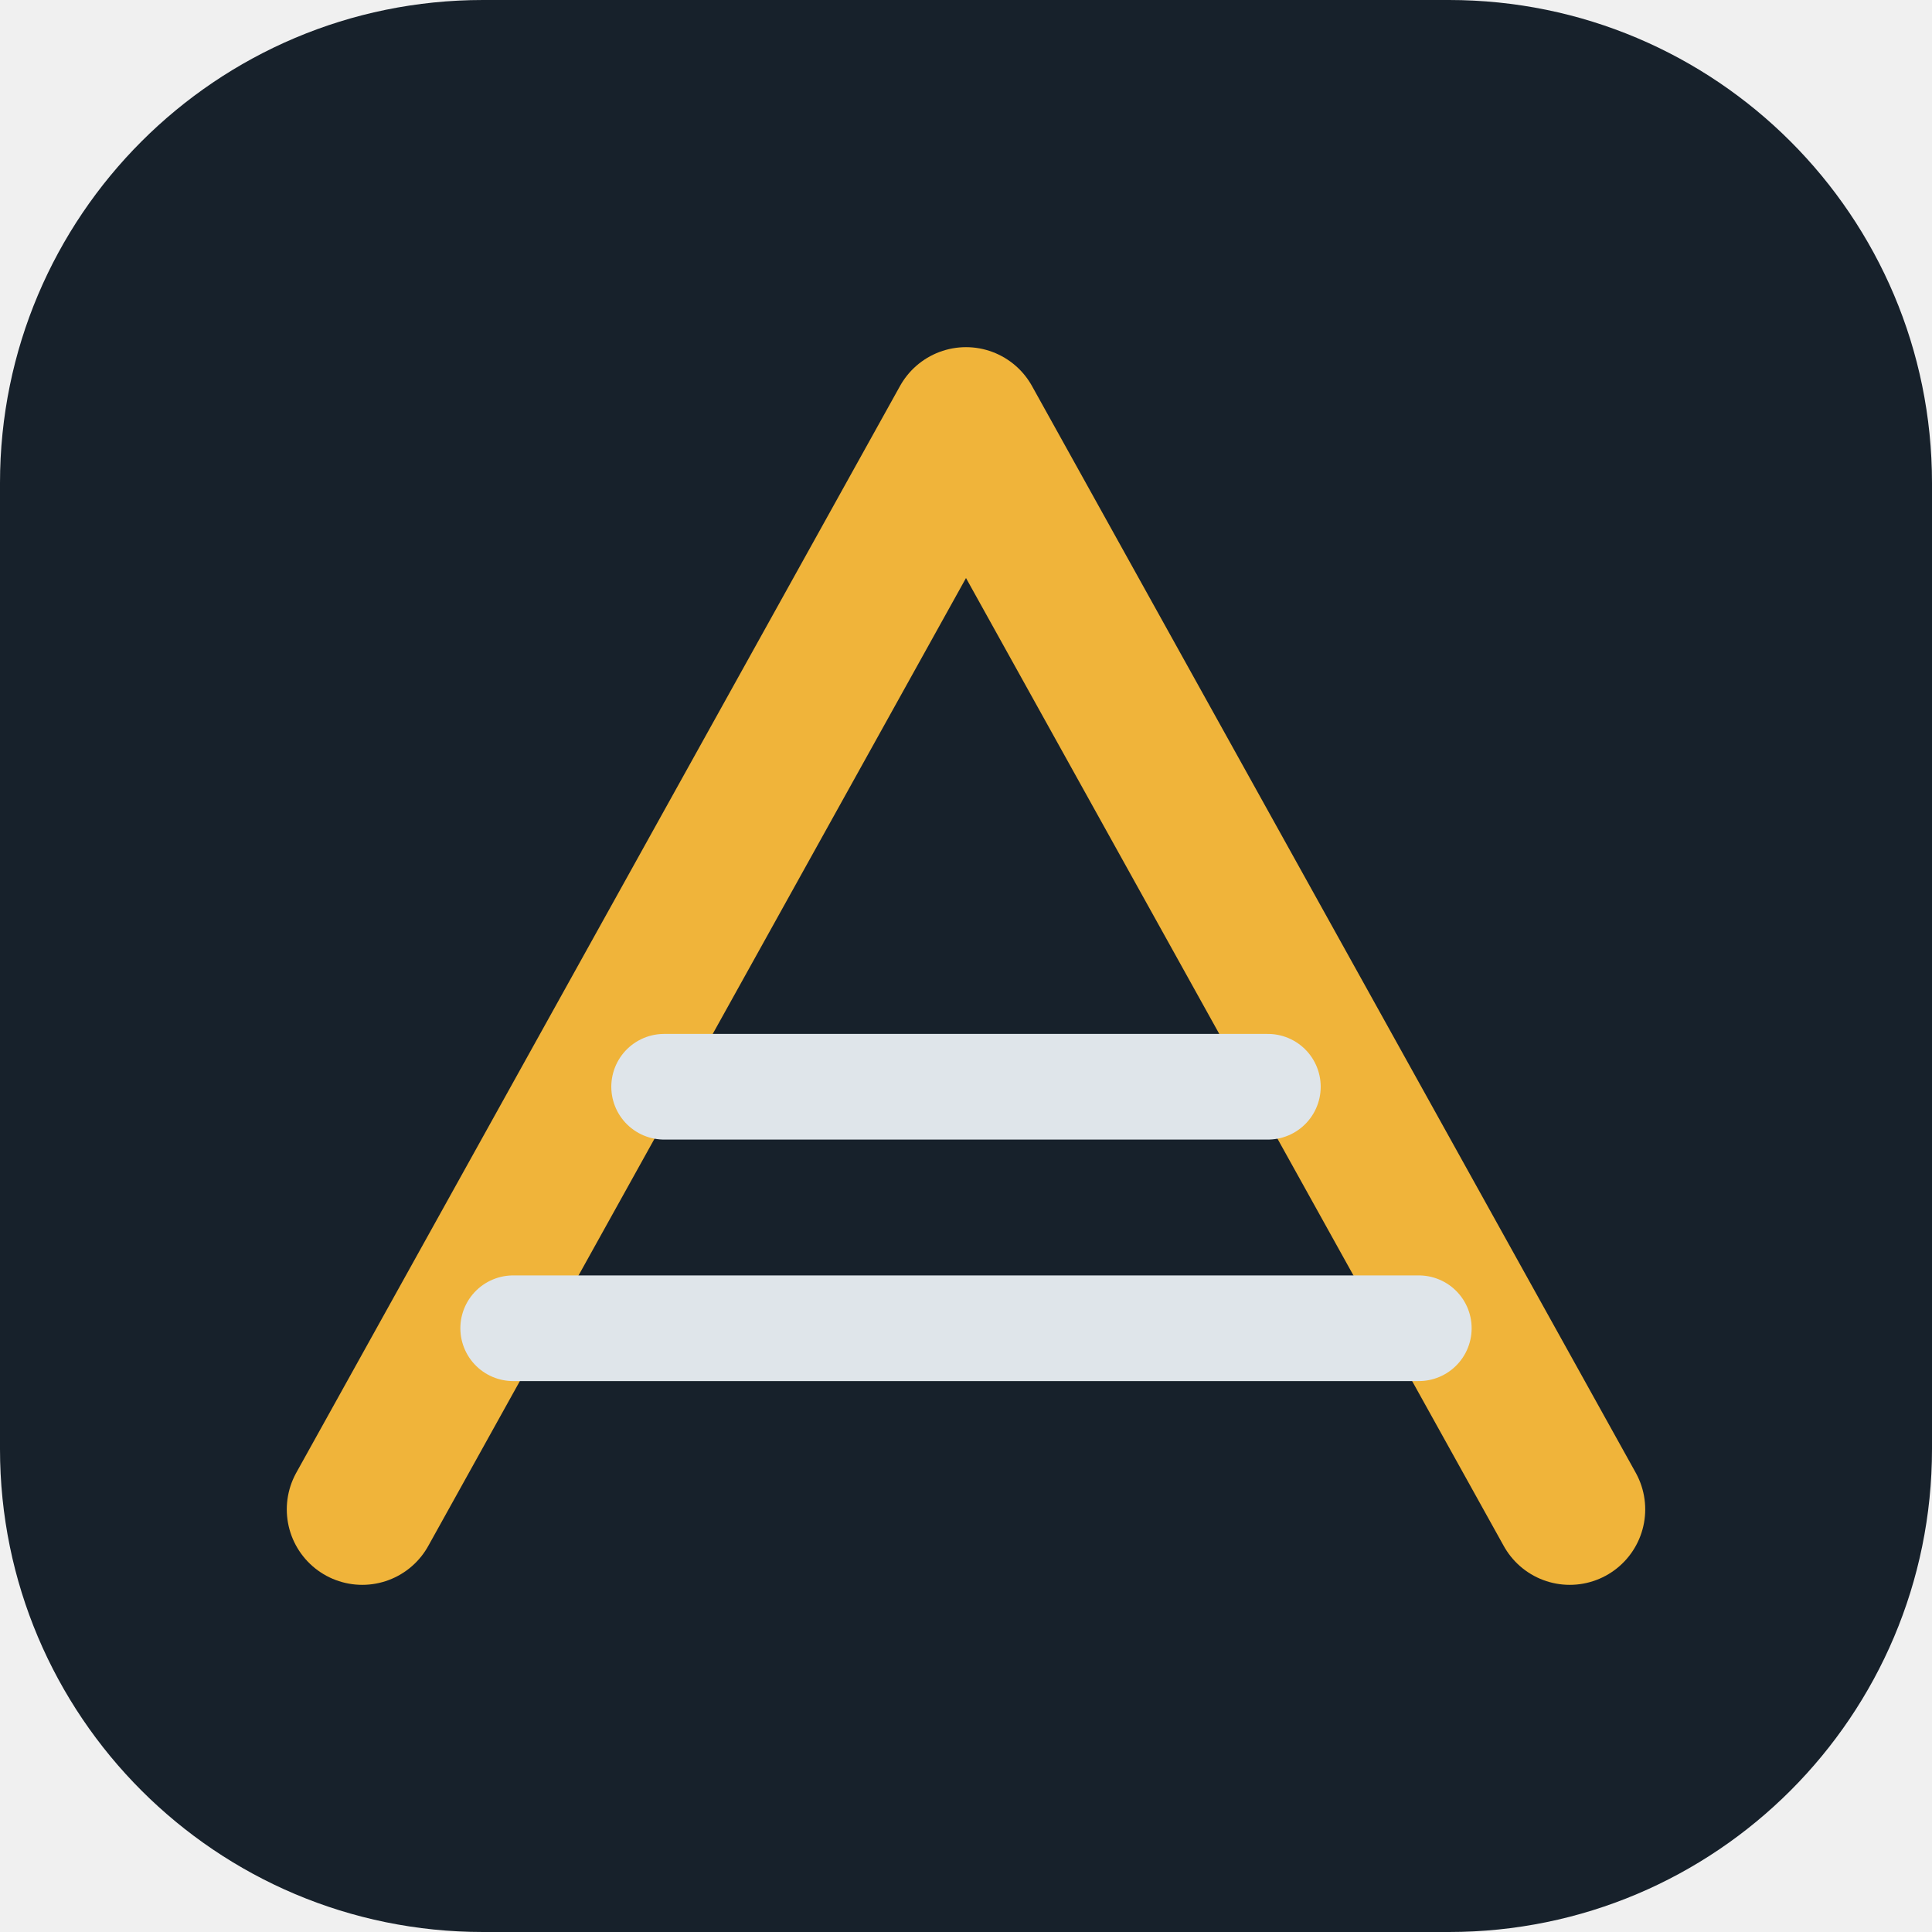
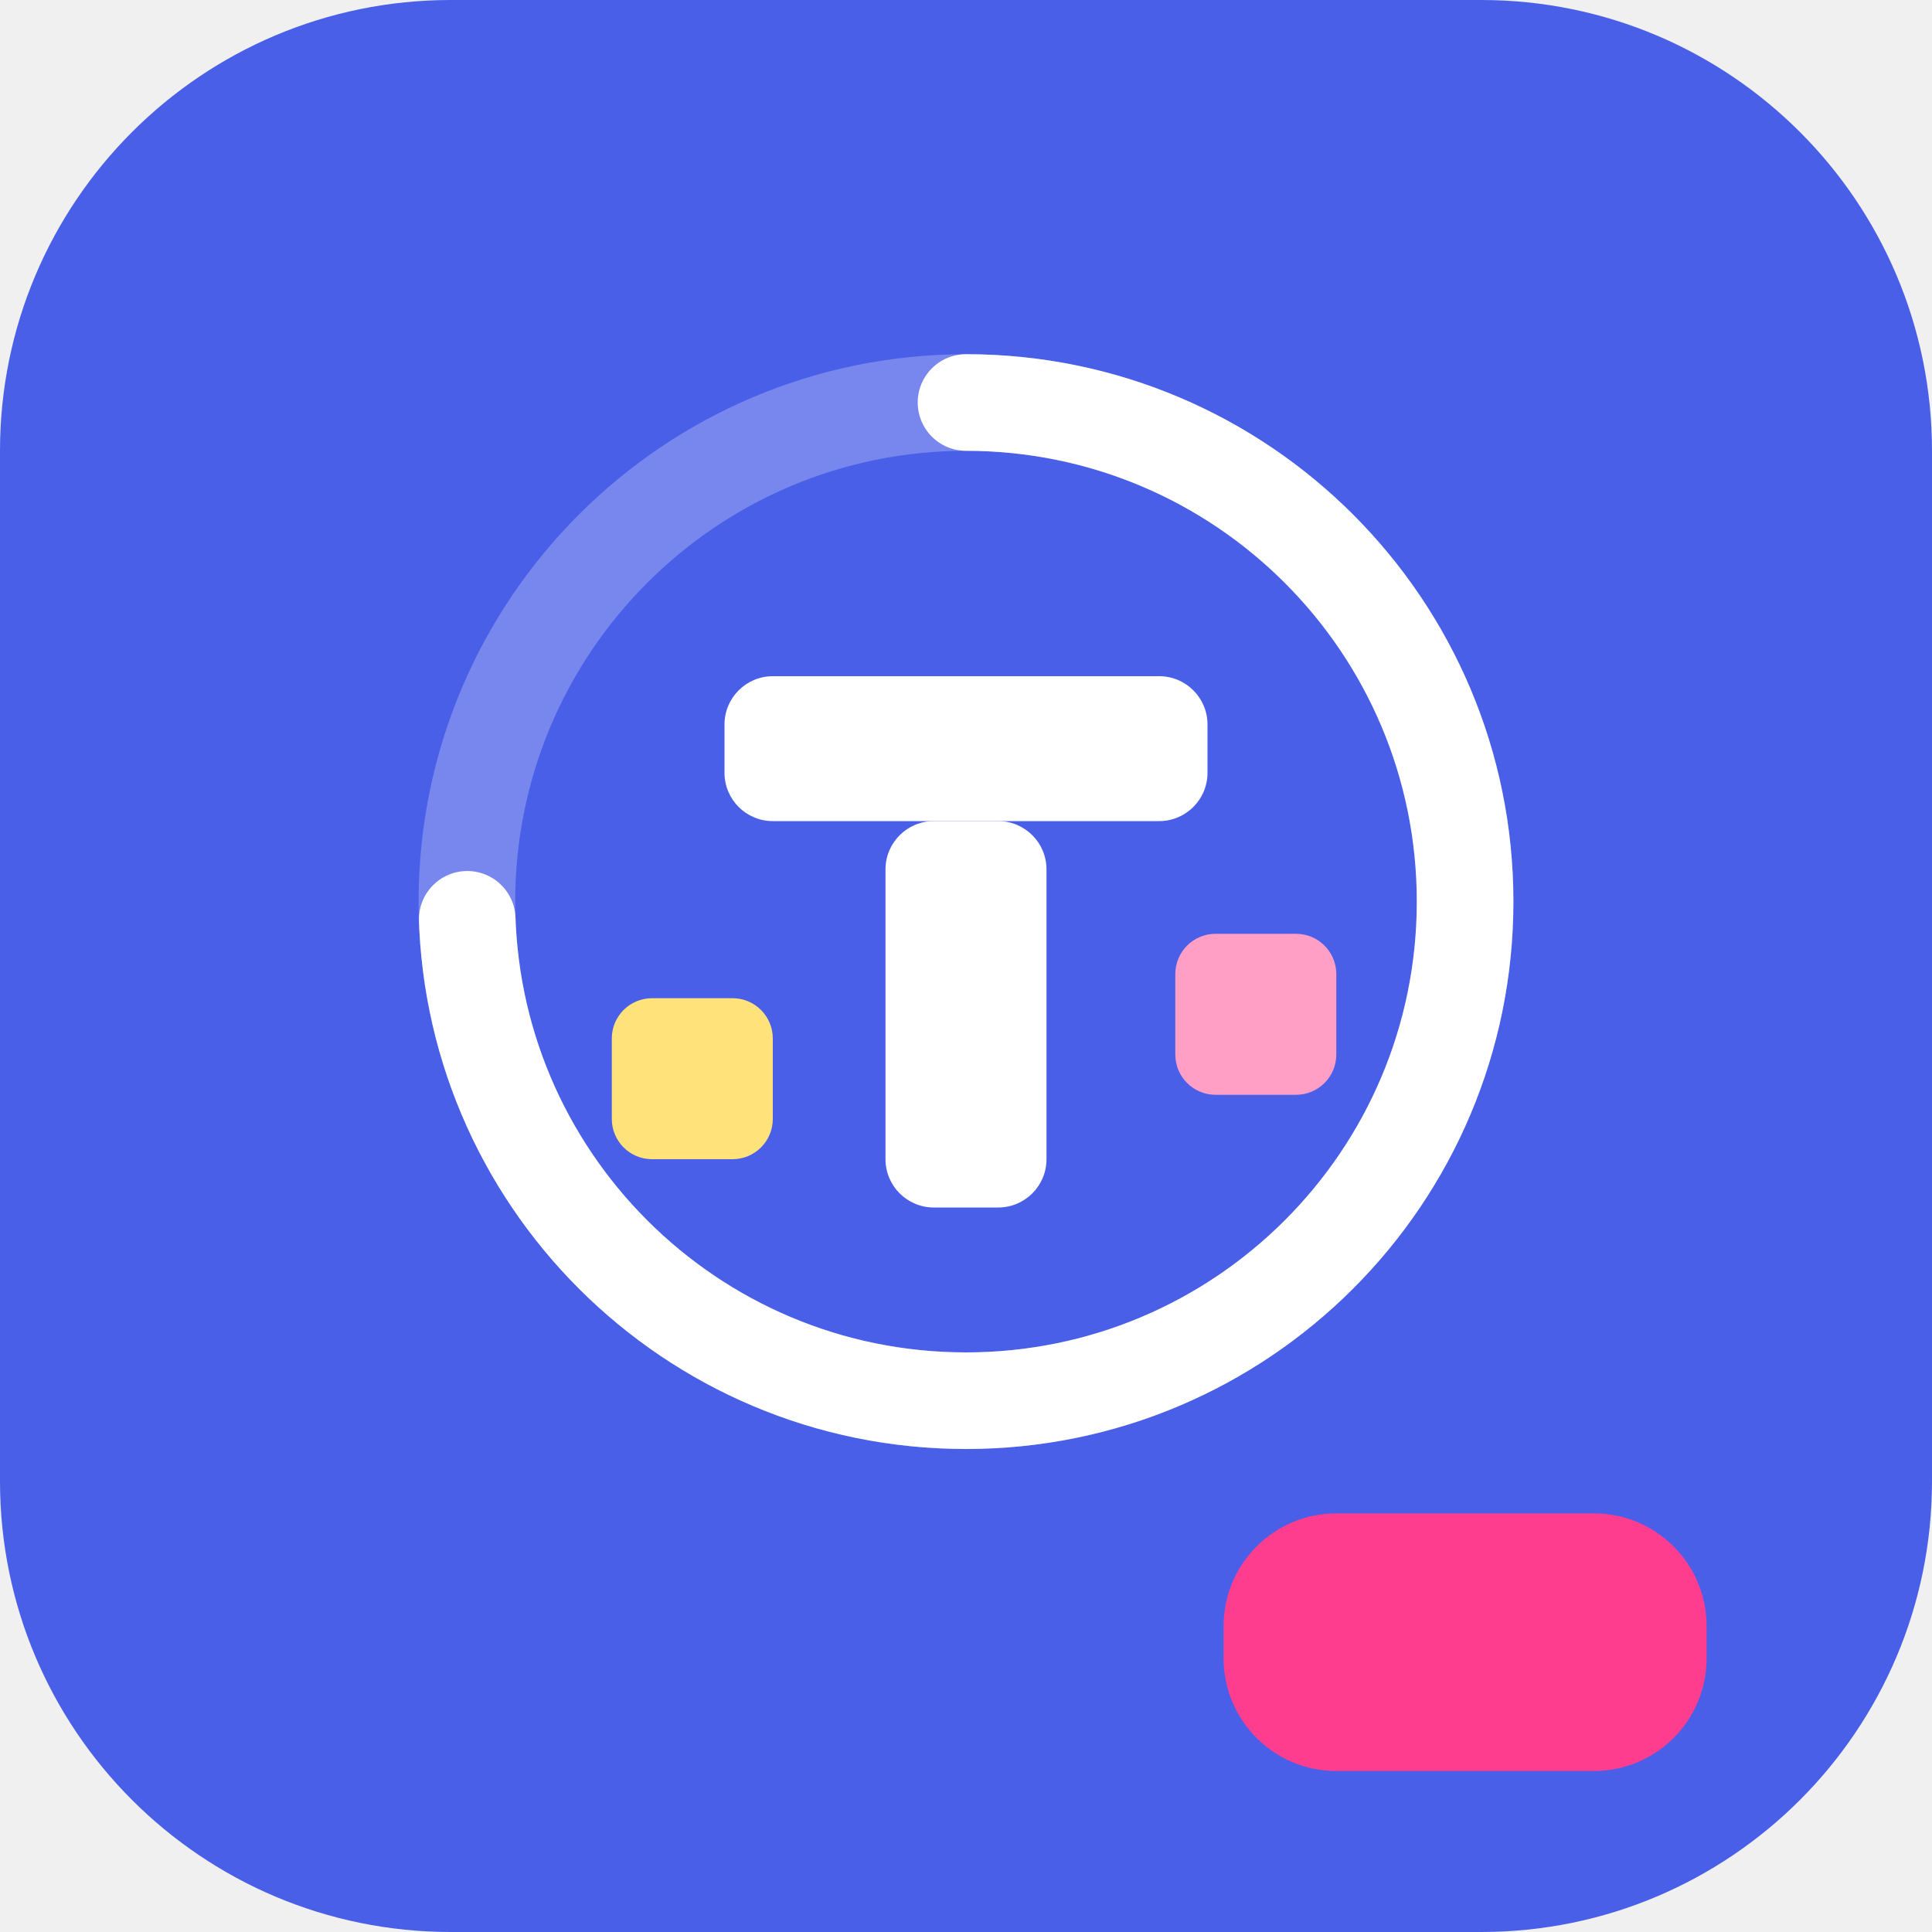
- <svg xmlns="http://www.w3.org/2000/svg" width="64" height="64" viewBox="0 0 64 64">
-   <rect width="64" height="64" rx="16" fill="#17212b" />
-   <path d="M12 50 L32 14 L52 50" stroke="#f0b43a" stroke-width="5" stroke-linecap="round" stroke-linejoin="round" fill="none" />
-   <path d="M22 36h20M17 44h30" stroke="#dfe5ea" stroke-width="3.5" stroke-linecap="round" />
+ <svg xmlns="http://www.w3.org/2000/svg" width="120" height="120" viewBox="0 0 120 120">
+   <rect width="120" height="120" rx="28" fill="#4a5fe8" />
+   <circle cx="60" cy="56" r="31" fill="none" stroke="#fff" stroke-opacity=".25" stroke-width="6" />
+   <circle cx="60" cy="56" r="31" fill="none" stroke="#fff" stroke-width="6" stroke-linecap="round" stroke-dasharray="195" stroke-dashoffset="50" transform="rotate(-90 60 56)" />
+   <rect x="45" y="42" width="30" height="9" rx="3" fill="#fff" />
+   <rect x="55" y="51" width="10" height="24" rx="3" fill="#fff" />
+   <rect x="38" y="62" width="10" height="10" rx="2.5" fill="#ffe27a" />
+   <rect x="73" y="58" width="10" height="10" rx="2.5" fill="#ff9fc6" />
+   <rect x="76" y="94" width="30" height="16" rx="7" fill="#ff3d8f" />
</svg>
